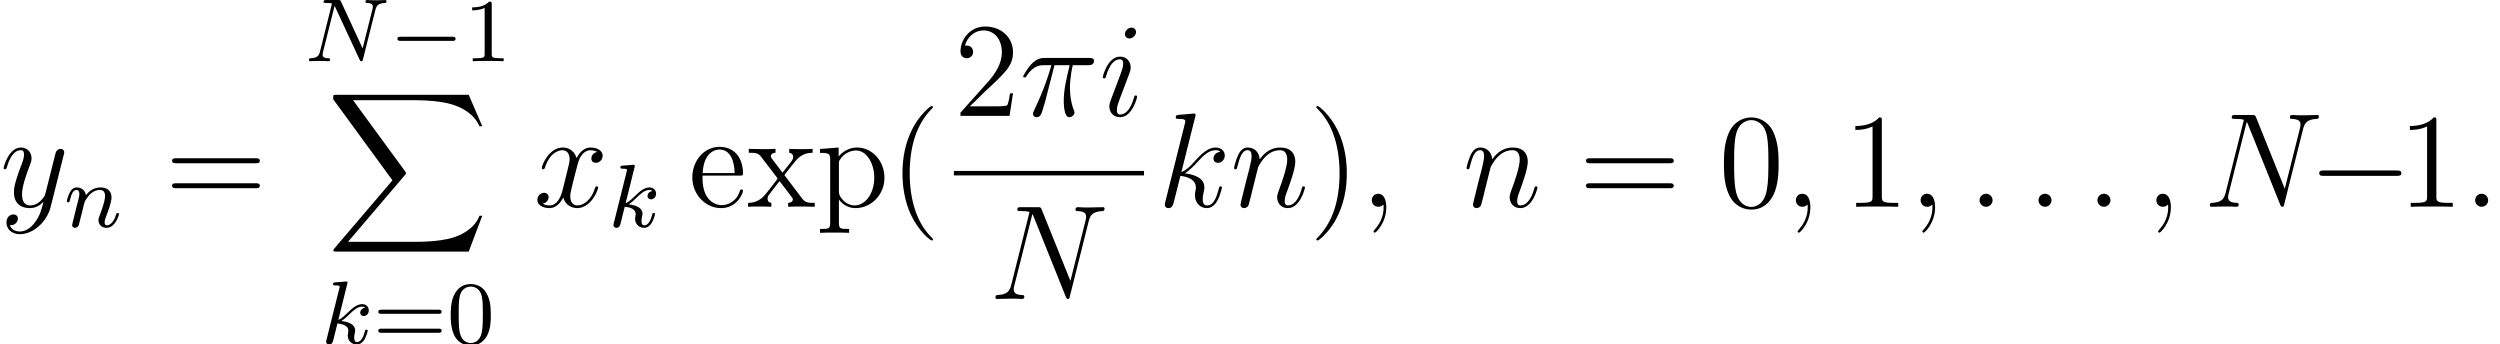
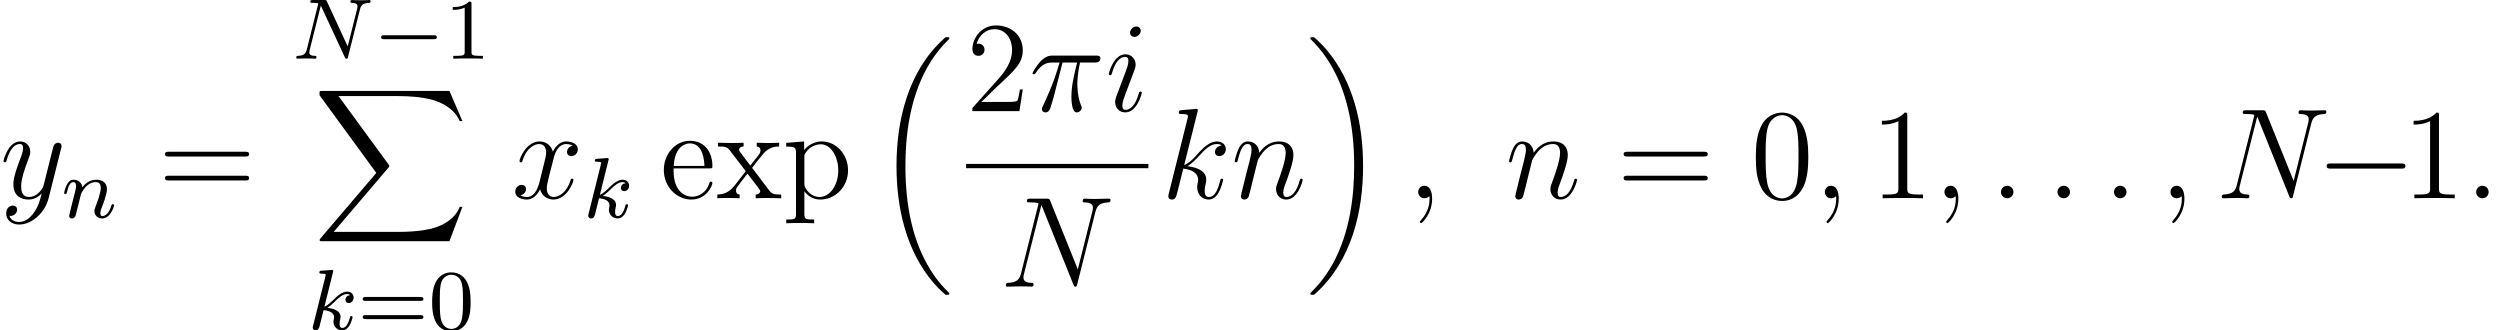
- <svg xmlns="http://www.w3.org/2000/svg" xmlns:xlink="http://www.w3.org/1999/xlink" height="30.574pt" version="1.1" viewBox="113.941 70.735 222.43 30.574" width="222.43pt">
+ <svg xmlns="http://www.w3.org/2000/svg" xmlns:xlink="http://www.w3.org/1999/xlink" version="1.1" width="231.978pt" height="30.574pt" viewBox="109.167 70.735 231.978 30.574">
  <defs>
-     <path d="M5.571 -1.809C5.699 -1.809 5.874 -1.809 5.874 -1.993S5.699 -2.176 5.571 -2.176H1.004C0.877 -2.176 0.701 -2.176 0.701 -1.993S0.877 -1.809 1.004 -1.809H5.571Z" id="g0-0" />
-     <path d="M7.878 -2.75C8.082 -2.75 8.297 -2.75 8.297 -2.989S8.082 -3.228 7.878 -3.228H1.411C1.207 -3.228 0.992 -3.228 0.992 -2.989S1.207 -2.75 1.411 -2.75H7.878Z" id="g1-0" />
-     <path d="M6.312 -4.575C6.408 -4.965 6.583 -5.157 7.157 -5.181C7.237 -5.181 7.301 -5.228 7.301 -5.332C7.301 -5.38 7.261 -5.444 7.181 -5.444C7.125 -5.444 6.974 -5.42 6.384 -5.42C5.746 -5.42 5.643 -5.444 5.571 -5.444C5.444 -5.444 5.42 -5.356 5.42 -5.292C5.42 -5.189 5.523 -5.181 5.595 -5.181C6.081 -5.165 6.081 -4.949 6.081 -4.838C6.081 -4.798 6.081 -4.758 6.049 -4.631L5.173 -1.14L3.252 -5.3C3.188 -5.444 3.172 -5.444 2.981 -5.444H1.945C1.801 -5.444 1.698 -5.444 1.698 -5.292C1.698 -5.181 1.793 -5.181 1.961 -5.181C2.024 -5.181 2.264 -5.181 2.447 -5.133L1.379 -0.853C1.283 -0.454 1.076 -0.279 0.542 -0.263C0.494 -0.263 0.399 -0.255 0.399 -0.112C0.399 -0.064 0.438 0 0.518 0C0.55 0 0.733 -0.024 1.307 -0.024C1.937 -0.024 2.056 0 2.128 0C2.16 0 2.279 0 2.279 -0.151C2.279 -0.247 2.192 -0.263 2.136 -0.263C1.849 -0.271 1.61 -0.319 1.61 -0.598C1.61 -0.638 1.634 -0.749 1.634 -0.757L2.678 -4.918H2.686L4.902 -0.143C4.957 -0.016 4.965 0 5.053 0C5.165 0 5.173 -0.032 5.204 -0.167L6.312 -4.575Z" id="g2-78" />
-     <path d="M2.327 -5.292C2.335 -5.308 2.359 -5.412 2.359 -5.42C2.359 -5.46 2.327 -5.531 2.232 -5.531C2.2 -5.531 1.953 -5.507 1.769 -5.491L1.323 -5.46C1.148 -5.444 1.068 -5.436 1.068 -5.292C1.068 -5.181 1.18 -5.181 1.275 -5.181C1.658 -5.181 1.658 -5.133 1.658 -5.061C1.658 -5.037 1.658 -5.021 1.618 -4.878L0.486 -0.343C0.454 -0.223 0.454 -0.175 0.454 -0.167C0.454 -0.032 0.566 0.08 0.717 0.08C0.988 0.08 1.052 -0.175 1.084 -0.287C1.164 -0.622 1.371 -1.466 1.459 -1.801C1.897 -1.753 2.431 -1.602 2.431 -1.148C2.431 -1.108 2.431 -1.068 2.415 -0.988C2.391 -0.885 2.375 -0.773 2.375 -0.733C2.375 -0.263 2.726 0.08 3.188 0.08C3.523 0.08 3.73 -0.167 3.834 -0.319C4.025 -0.614 4.152 -1.092 4.152 -1.14C4.152 -1.219 4.089 -1.243 4.033 -1.243C3.937 -1.243 3.921 -1.196 3.889 -1.052C3.786 -0.677 3.579 -0.143 3.204 -0.143C2.997 -0.143 2.949 -0.319 2.949 -0.534C2.949 -0.638 2.957 -0.733 2.997 -0.917C3.005 -0.948 3.037 -1.076 3.037 -1.164C3.037 -1.817 2.216 -1.961 1.809 -2.016C2.104 -2.192 2.375 -2.463 2.471 -2.566C2.909 -2.997 3.268 -3.292 3.65 -3.292C3.754 -3.292 3.85 -3.268 3.913 -3.188C3.483 -3.132 3.483 -2.758 3.483 -2.75C3.483 -2.574 3.618 -2.455 3.794 -2.455C4.009 -2.455 4.248 -2.63 4.248 -2.957C4.248 -3.228 4.057 -3.515 3.658 -3.515C3.196 -3.515 2.782 -3.164 2.327 -2.71C1.865 -2.256 1.666 -2.168 1.538 -2.112L2.327 -5.292Z" id="g2-107" />
-     <path d="M1.594 -1.307C1.618 -1.427 1.698 -1.73 1.722 -1.849C1.833 -2.279 1.833 -2.287 2.016 -2.55C2.279 -2.941 2.654 -3.292 3.188 -3.292C3.475 -3.292 3.642 -3.124 3.642 -2.75C3.642 -2.311 3.308 -1.403 3.156 -1.012C3.053 -0.749 3.053 -0.701 3.053 -0.598C3.053 -0.143 3.427 0.08 3.77 0.08C4.551 0.08 4.878 -1.036 4.878 -1.14C4.878 -1.219 4.814 -1.243 4.758 -1.243C4.663 -1.243 4.647 -1.188 4.623 -1.108C4.431 -0.454 4.097 -0.143 3.794 -0.143C3.666 -0.143 3.602 -0.223 3.602 -0.406S3.666 -0.765 3.746 -0.964C3.865 -1.267 4.216 -2.184 4.216 -2.63C4.216 -3.228 3.802 -3.515 3.228 -3.515C2.582 -3.515 2.168 -3.124 1.937 -2.821C1.881 -3.26 1.53 -3.515 1.124 -3.515C0.837 -3.515 0.638 -3.332 0.51 -3.084C0.319 -2.71 0.239 -2.311 0.239 -2.295C0.239 -2.224 0.295 -2.192 0.359 -2.192C0.462 -2.192 0.47 -2.224 0.526 -2.431C0.622 -2.821 0.765 -3.292 1.1 -3.292C1.307 -3.292 1.355 -3.092 1.355 -2.917C1.355 -2.774 1.315 -2.622 1.251 -2.359C1.235 -2.295 1.116 -1.825 1.084 -1.714L0.789 -0.518C0.757 -0.399 0.709 -0.199 0.709 -0.167C0.709 0.016 0.861 0.08 0.964 0.08C1.108 0.08 1.227 -0.016 1.283 -0.112C1.307 -0.159 1.371 -0.43 1.411 -0.598L1.594 -1.307Z" id="g2-110" />
-     <path d="M12.613 13.948L13.818 10.76H13.569C13.181 11.796 12.124 12.473 10.979 12.772C10.77 12.822 9.793 13.081 7.88 13.081H1.873L6.944 7.133C7.014 7.054 7.034 7.024 7.034 6.974C7.034 6.954 7.034 6.924 6.964 6.824L2.321 0.478H7.781C9.116 0.478 10.022 0.618 10.112 0.638C10.65 0.717 11.517 0.887 12.304 1.385C12.553 1.544 13.23 1.993 13.569 2.8H13.818L12.613 0H0.837C0.608 0 0.598 0.01 0.568 0.07C0.558 0.1 0.558 0.289 0.558 0.399L5.828 7.611L0.667 13.659C0.568 13.778 0.568 13.828 0.568 13.838C0.568 13.948 0.658 13.948 0.837 13.948H12.613Z" id="g6-88" />
-     <path d="M3.096 -4.507H4.447C4.125 -3.168 3.921 -2.295 3.921 -1.339C3.921 -1.172 3.921 0.12 4.411 0.12C4.663 0.12 4.878 -0.108 4.878 -0.311C4.878 -0.371 4.878 -0.395 4.794 -0.574C4.471 -1.399 4.471 -2.427 4.471 -2.511C4.471 -2.582 4.471 -3.431 4.722 -4.507H6.061C6.217 -4.507 6.611 -4.507 6.611 -4.89C6.611 -5.153 6.384 -5.153 6.169 -5.153H2.236C1.961 -5.153 1.554 -5.153 1.004 -4.567C0.693 -4.22 0.311 -3.587 0.311 -3.515S0.371 -3.419 0.442 -3.419C0.526 -3.419 0.538 -3.455 0.598 -3.527C1.219 -4.507 1.841 -4.507 2.14 -4.507H2.821C2.558 -3.61 2.26 -2.57 1.279 -0.478C1.184 -0.287 1.184 -0.263 1.184 -0.191C1.184 0.06 1.399 0.12 1.506 0.12C1.853 0.12 1.949 -0.191 2.092 -0.693C2.283 -1.303 2.283 -1.327 2.403 -1.805L3.096 -4.507Z" id="g3-25" />
-     <path d="M2.2 -0.574C2.2 -0.921 1.913 -1.16 1.626 -1.16C1.279 -1.16 1.04 -0.873 1.04 -0.586C1.04 -0.239 1.327 0 1.614 0C1.961 0 2.2 -0.287 2.2 -0.574Z" id="g3-58" />
-     <path d="M2.331 0.048C2.331 -0.646 2.104 -1.16 1.614 -1.16C1.231 -1.16 1.04 -0.849 1.04 -0.586S1.219 0 1.626 0C1.781 0 1.913 -0.048 2.02 -0.155C2.044 -0.179 2.056 -0.179 2.068 -0.179C2.092 -0.179 2.092 -0.012 2.092 0.048C2.092 0.442 2.02 1.219 1.327 1.997C1.196 2.14 1.196 2.164 1.196 2.188C1.196 2.248 1.255 2.307 1.315 2.307C1.411 2.307 2.331 1.423 2.331 0.048Z" id="g3-59" />
-     <path d="M8.847 -6.91C8.978 -7.424 9.17 -7.783 10.078 -7.819C10.114 -7.819 10.258 -7.831 10.258 -8.034C10.258 -8.165 10.15 -8.165 10.102 -8.165C9.863 -8.165 9.253 -8.141 9.014 -8.141H8.44C8.273 -8.141 8.058 -8.165 7.89 -8.165C7.819 -8.165 7.675 -8.165 7.675 -7.938C7.675 -7.819 7.771 -7.819 7.855 -7.819C8.572 -7.795 8.62 -7.52 8.62 -7.305C8.62 -7.197 8.608 -7.161 8.572 -6.994L7.221 -1.602L4.663 -7.962C4.579 -8.153 4.567 -8.165 4.304 -8.165H2.845C2.606 -8.165 2.499 -8.165 2.499 -7.938C2.499 -7.819 2.582 -7.819 2.809 -7.819C2.869 -7.819 3.575 -7.819 3.575 -7.711C3.575 -7.687 3.551 -7.592 3.539 -7.556L1.949 -1.219C1.805 -0.634 1.518 -0.383 0.729 -0.347C0.669 -0.347 0.55 -0.335 0.55 -0.12C0.55 0 0.669 0 0.705 0C0.944 0 1.554 -0.024 1.793 -0.024H2.367C2.534 -0.024 2.738 0 2.905 0C2.989 0 3.12 0 3.12 -0.227C3.12 -0.335 3.001 -0.347 2.953 -0.347C2.558 -0.359 2.176 -0.43 2.176 -0.861C2.176 -0.956 2.2 -1.064 2.224 -1.16L3.838 -7.556C3.909 -7.436 3.909 -7.412 3.957 -7.305L6.802 -0.215C6.862 -0.072 6.886 0 6.994 0C7.113 0 7.125 -0.036 7.173 -0.239L8.847 -6.91Z" id="g3-78" />
-     <path d="M3.383 -1.71C3.383 -1.769 3.335 -1.817 3.264 -1.817C3.156 -1.817 3.144 -1.781 3.084 -1.578C2.774 -0.49 2.283 -0.12 1.889 -0.12C1.745 -0.12 1.578 -0.155 1.578 -0.514C1.578 -0.837 1.722 -1.196 1.853 -1.554L2.69 -3.778C2.726 -3.873 2.809 -4.089 2.809 -4.316C2.809 -4.818 2.451 -5.272 1.865 -5.272C0.765 -5.272 0.323 -3.539 0.323 -3.443C0.323 -3.395 0.371 -3.335 0.454 -3.335C0.562 -3.335 0.574 -3.383 0.622 -3.551C0.909 -4.555 1.363 -5.033 1.829 -5.033C1.937 -5.033 2.14 -5.021 2.14 -4.639C2.14 -4.328 1.985 -3.933 1.889 -3.67L1.052 -1.447C0.98 -1.255 0.909 -1.064 0.909 -0.849C0.909 -0.311 1.279 0.12 1.853 0.12C2.953 0.12 3.383 -1.626 3.383 -1.71ZM3.288 -7.46C3.288 -7.639 3.144 -7.855 2.881 -7.855C2.606 -7.855 2.295 -7.592 2.295 -7.281C2.295 -6.982 2.546 -6.886 2.69 -6.886C3.013 -6.886 3.288 -7.197 3.288 -7.46Z" id="g3-105" />
-     <path d="M3.359 -7.998C3.371 -8.046 3.395 -8.118 3.395 -8.177C3.395 -8.297 3.276 -8.297 3.252 -8.297C3.24 -8.297 2.809 -8.261 2.594 -8.237C2.391 -8.225 2.212 -8.201 1.997 -8.189C1.71 -8.165 1.626 -8.153 1.626 -7.938C1.626 -7.819 1.745 -7.819 1.865 -7.819C2.475 -7.819 2.475 -7.711 2.475 -7.592C2.475 -7.544 2.475 -7.52 2.415 -7.305L0.705 -0.466C0.658 -0.287 0.658 -0.263 0.658 -0.191C0.658 0.072 0.861 0.12 0.98 0.12C1.315 0.12 1.387 -0.143 1.482 -0.514L2.044 -2.75C2.905 -2.654 3.419 -2.295 3.419 -1.722C3.419 -1.65 3.419 -1.602 3.383 -1.423C3.335 -1.243 3.335 -1.1 3.335 -1.04C3.335 -0.347 3.79 0.12 4.399 0.12C4.949 0.12 5.236 -0.383 5.332 -0.55C5.583 -0.992 5.738 -1.662 5.738 -1.71C5.738 -1.769 5.691 -1.817 5.619 -1.817C5.511 -1.817 5.499 -1.769 5.452 -1.578C5.284 -0.956 5.033 -0.12 4.423 -0.12C4.184 -0.12 4.029 -0.239 4.029 -0.693C4.029 -0.921 4.077 -1.184 4.125 -1.363C4.172 -1.578 4.172 -1.59 4.172 -1.734C4.172 -2.439 3.539 -2.833 2.439 -2.977C2.869 -3.24 3.3 -3.706 3.467 -3.885C4.148 -4.651 4.615 -5.033 5.165 -5.033C5.44 -5.033 5.511 -4.961 5.595 -4.89C5.153 -4.842 4.985 -4.531 4.985 -4.292C4.985 -4.005 5.212 -3.909 5.38 -3.909C5.703 -3.909 5.99 -4.184 5.99 -4.567C5.99 -4.914 5.715 -5.272 5.177 -5.272C4.519 -5.272 3.981 -4.806 3.132 -3.85C3.013 -3.706 2.57 -3.252 2.128 -3.084L3.359 -7.998Z" id="g3-107" />
-     <path d="M2.463 -3.503C2.487 -3.575 2.786 -4.172 3.228 -4.555C3.539 -4.842 3.945 -5.033 4.411 -5.033C4.89 -5.033 5.057 -4.674 5.057 -4.196C5.057 -3.515 4.567 -2.152 4.328 -1.506C4.22 -1.219 4.16 -1.064 4.16 -0.849C4.16 -0.311 4.531 0.12 5.105 0.12C6.217 0.12 6.635 -1.638 6.635 -1.71C6.635 -1.769 6.587 -1.817 6.516 -1.817C6.408 -1.817 6.396 -1.781 6.336 -1.578C6.061 -0.598 5.607 -0.12 5.141 -0.12C5.021 -0.12 4.83 -0.132 4.83 -0.514C4.83 -0.813 4.961 -1.172 5.033 -1.339C5.272 -1.997 5.774 -3.335 5.774 -4.017C5.774 -4.734 5.356 -5.272 4.447 -5.272C3.383 -5.272 2.821 -4.519 2.606 -4.22C2.57 -4.902 2.08 -5.272 1.554 -5.272C1.172 -5.272 0.909 -5.045 0.705 -4.639C0.49 -4.208 0.323 -3.491 0.323 -3.443S0.371 -3.335 0.454 -3.335C0.55 -3.335 0.562 -3.347 0.634 -3.622C0.825 -4.352 1.04 -5.033 1.518 -5.033C1.793 -5.033 1.889 -4.842 1.889 -4.483C1.889 -4.22 1.769 -3.754 1.686 -3.383L1.351 -2.092C1.303 -1.865 1.172 -1.327 1.112 -1.112C1.028 -0.801 0.897 -0.239 0.897 -0.179C0.897 -0.012 1.028 0.12 1.207 0.12C1.351 0.12 1.518 0.048 1.614 -0.132C1.638 -0.191 1.745 -0.61 1.805 -0.849L2.068 -1.925L2.463 -3.503Z" id="g3-110" />
-     <path d="M5.667 -4.878C5.284 -4.806 5.141 -4.519 5.141 -4.292C5.141 -4.005 5.368 -3.909 5.535 -3.909C5.894 -3.909 6.145 -4.22 6.145 -4.543C6.145 -5.045 5.571 -5.272 5.069 -5.272C4.34 -5.272 3.933 -4.555 3.826 -4.328C3.551 -5.224 2.809 -5.272 2.594 -5.272C1.375 -5.272 0.729 -3.706 0.729 -3.443C0.729 -3.395 0.777 -3.335 0.861 -3.335C0.956 -3.335 0.98 -3.407 1.004 -3.455C1.411 -4.782 2.212 -5.033 2.558 -5.033C3.096 -5.033 3.204 -4.531 3.204 -4.244C3.204 -3.981 3.132 -3.706 2.989 -3.132L2.582 -1.494C2.403 -0.777 2.056 -0.12 1.423 -0.12C1.363 -0.12 1.064 -0.12 0.813 -0.275C1.243 -0.359 1.339 -0.717 1.339 -0.861C1.339 -1.1 1.16 -1.243 0.933 -1.243C0.646 -1.243 0.335 -0.992 0.335 -0.61C0.335 -0.108 0.897 0.12 1.411 0.12C1.985 0.12 2.391 -0.335 2.642 -0.825C2.833 -0.12 3.431 0.12 3.873 0.12C5.093 0.12 5.738 -1.447 5.738 -1.71C5.738 -1.769 5.691 -1.817 5.619 -1.817C5.511 -1.817 5.499 -1.757 5.464 -1.662C5.141 -0.61 4.447 -0.12 3.909 -0.12C3.491 -0.12 3.264 -0.43 3.264 -0.921C3.264 -1.184 3.312 -1.375 3.503 -2.164L3.921 -3.79C4.101 -4.507 4.507 -5.033 5.057 -5.033C5.081 -5.033 5.416 -5.033 5.667 -4.878Z" id="g3-120" />
-     <path d="M3.144 1.339C2.821 1.793 2.355 2.2 1.769 2.2C1.626 2.2 1.052 2.176 0.873 1.626C0.909 1.638 0.968 1.638 0.992 1.638C1.351 1.638 1.59 1.327 1.59 1.052S1.363 0.681 1.184 0.681C0.992 0.681 0.574 0.825 0.574 1.411C0.574 2.02 1.088 2.439 1.769 2.439C2.965 2.439 4.172 1.339 4.507 0.012L5.679 -4.651C5.691 -4.71 5.715 -4.782 5.715 -4.854C5.715 -5.033 5.571 -5.153 5.392 -5.153C5.284 -5.153 5.033 -5.105 4.937 -4.746L4.053 -1.231C3.993 -1.016 3.993 -0.992 3.897 -0.861C3.658 -0.526 3.264 -0.12 2.69 -0.12C2.02 -0.12 1.961 -0.777 1.961 -1.1C1.961 -1.781 2.283 -2.702 2.606 -3.563C2.738 -3.909 2.809 -4.077 2.809 -4.316C2.809 -4.818 2.451 -5.272 1.865 -5.272C0.765 -5.272 0.323 -3.539 0.323 -3.443C0.323 -3.395 0.371 -3.335 0.454 -3.335C0.562 -3.335 0.574 -3.383 0.622 -3.551C0.909 -4.555 1.363 -5.033 1.829 -5.033C1.937 -5.033 2.14 -5.033 2.14 -4.639C2.14 -4.328 2.008 -3.981 1.829 -3.527C1.243 -1.961 1.243 -1.566 1.243 -1.279C1.243 -0.143 2.056 0.12 2.654 0.12C3.001 0.12 3.431 0.012 3.85 -0.43L3.862 -0.418C3.682 0.287 3.563 0.753 3.144 1.339Z" id="g3-121" />
-     <path d="M3.897 -2.542C3.897 -3.395 3.81 -3.913 3.547 -4.423C3.196 -5.125 2.55 -5.3 2.112 -5.3C1.108 -5.3 0.741 -4.551 0.63 -4.328C0.343 -3.746 0.327 -2.957 0.327 -2.542C0.327 -2.016 0.351 -1.211 0.733 -0.574C1.1 0.016 1.69 0.167 2.112 0.167C2.495 0.167 3.18 0.048 3.579 -0.741C3.873 -1.315 3.897 -2.024 3.897 -2.542ZM2.112 -0.056C1.841 -0.056 1.291 -0.183 1.124 -1.02C1.036 -1.474 1.036 -2.224 1.036 -2.638C1.036 -3.188 1.036 -3.746 1.124 -4.184C1.291 -4.997 1.913 -5.077 2.112 -5.077C2.383 -5.077 2.933 -4.941 3.092 -4.216C3.188 -3.778 3.188 -3.18 3.188 -2.638C3.188 -2.168 3.188 -1.451 3.092 -1.004C2.925 -0.167 2.375 -0.056 2.112 -0.056Z" id="g4-48" />
-     <path d="M2.503 -5.077C2.503 -5.292 2.487 -5.3 2.271 -5.3C1.945 -4.981 1.522 -4.79 0.765 -4.79V-4.527C0.98 -4.527 1.411 -4.527 1.873 -4.742V-0.654C1.873 -0.359 1.849 -0.263 1.092 -0.263H0.813V0C1.14 -0.024 1.825 -0.024 2.184 -0.024S3.236 -0.024 3.563 0V-0.263H3.284C2.527 -0.263 2.503 -0.359 2.503 -0.654V-5.077Z" id="g4-49" />
-     <path d="M5.826 -2.654C5.946 -2.654 6.105 -2.654 6.105 -2.837S5.914 -3.021 5.794 -3.021H0.781C0.662 -3.021 0.47 -3.021 0.47 -2.837S0.63 -2.654 0.749 -2.654H5.826ZM5.794 -0.964C5.914 -0.964 6.105 -0.964 6.105 -1.148S5.946 -1.331 5.826 -1.331H0.749C0.63 -1.331 0.47 -1.331 0.47 -1.148S0.662 -0.964 0.781 -0.964H5.794Z" id="g4-61" />
-     <path d="M3.885 2.905C3.885 2.869 3.885 2.845 3.682 2.642C2.487 1.435 1.817 -0.538 1.817 -2.977C1.817 -5.296 2.379 -7.293 3.766 -8.703C3.885 -8.811 3.885 -8.835 3.885 -8.871C3.885 -8.942 3.826 -8.966 3.778 -8.966C3.622 -8.966 2.642 -8.106 2.056 -6.934C1.447 -5.727 1.172 -4.447 1.172 -2.977C1.172 -1.913 1.339 -0.49 1.961 0.789C2.666 2.224 3.646 3.001 3.778 3.001C3.826 3.001 3.885 2.977 3.885 2.905Z" id="g5-40" />
-     <path d="M3.371 -2.977C3.371 -3.885 3.252 -5.368 2.582 -6.755C1.877 -8.189 0.897 -8.966 0.765 -8.966C0.717 -8.966 0.658 -8.942 0.658 -8.871C0.658 -8.835 0.658 -8.811 0.861 -8.608C2.056 -7.4 2.726 -5.428 2.726 -2.989C2.726 -0.669 2.164 1.327 0.777 2.738C0.658 2.845 0.658 2.869 0.658 2.905C0.658 2.977 0.717 3.001 0.765 3.001C0.921 3.001 1.901 2.14 2.487 0.968C3.096 -0.251 3.371 -1.542 3.371 -2.977Z" id="g5-41" />
-     <path d="M5.356 -3.826C5.356 -4.818 5.296 -5.786 4.866 -6.695C4.376 -7.687 3.515 -7.95 2.929 -7.95C2.236 -7.95 1.387 -7.603 0.944 -6.611C0.61 -5.858 0.49 -5.117 0.49 -3.826C0.49 -2.666 0.574 -1.793 1.004 -0.944C1.47 -0.036 2.295 0.251 2.917 0.251C3.957 0.251 4.555 -0.371 4.902 -1.064C5.332 -1.961 5.356 -3.132 5.356 -3.826ZM2.917 0.012C2.534 0.012 1.757 -0.203 1.53 -1.506C1.399 -2.224 1.399 -3.132 1.399 -3.969C1.399 -4.949 1.399 -5.834 1.59 -6.539C1.793 -7.34 2.403 -7.711 2.917 -7.711C3.371 -7.711 4.065 -7.436 4.292 -6.408C4.447 -5.727 4.447 -4.782 4.447 -3.969C4.447 -3.168 4.447 -2.26 4.316 -1.53C4.089 -0.215 3.335 0.012 2.917 0.012Z" id="g5-48" />
-     <path d="M3.443 -7.663C3.443 -7.938 3.443 -7.95 3.204 -7.95C2.917 -7.627 2.319 -7.185 1.088 -7.185V-6.838C1.363 -6.838 1.961 -6.838 2.618 -7.149V-0.921C2.618 -0.49 2.582 -0.347 1.53 -0.347H1.16V0C1.482 -0.024 2.642 -0.024 3.037 -0.024S4.579 -0.024 4.902 0V-0.347H4.531C3.479 -0.347 3.443 -0.49 3.443 -0.921V-7.663Z" id="g5-49" />
-     <path d="M5.26 -2.008H4.997C4.961 -1.805 4.866 -1.148 4.746 -0.956C4.663 -0.849 3.981 -0.849 3.622 -0.849H1.411C1.734 -1.124 2.463 -1.889 2.774 -2.176C4.591 -3.85 5.26 -4.471 5.26 -5.655C5.26 -7.03 4.172 -7.95 2.786 -7.95S0.586 -6.767 0.586 -5.738C0.586 -5.129 1.112 -5.129 1.148 -5.129C1.399 -5.129 1.71 -5.308 1.71 -5.691C1.71 -6.025 1.482 -6.253 1.148 -6.253C1.04 -6.253 1.016 -6.253 0.98 -6.241C1.207 -7.054 1.853 -7.603 2.63 -7.603C3.646 -7.603 4.268 -6.755 4.268 -5.655C4.268 -4.639 3.682 -3.754 3.001 -2.989L0.586 -0.287V0H4.949L5.26 -2.008Z" id="g5-50" />
-     <path d="M8.07 -3.873C8.237 -3.873 8.452 -3.873 8.452 -4.089C8.452 -4.316 8.249 -4.316 8.07 -4.316H1.028C0.861 -4.316 0.646 -4.316 0.646 -4.101C0.646 -3.873 0.849 -3.873 1.028 -3.873H8.07ZM8.07 -1.65C8.237 -1.65 8.452 -1.65 8.452 -1.865C8.452 -2.092 8.249 -2.092 8.07 -2.092H1.028C0.861 -2.092 0.646 -2.092 0.646 -1.877C0.646 -1.65 0.849 -1.65 1.028 -1.65H8.07Z" id="g5-61" />
-     <path d="M4.579 -2.774C4.842 -2.774 4.866 -2.774 4.866 -3.001C4.866 -4.208 4.22 -5.332 2.774 -5.332C1.411 -5.332 0.359 -4.101 0.359 -2.618C0.359 -1.04 1.578 0.12 2.905 0.12C4.328 0.12 4.866 -1.172 4.866 -1.423C4.866 -1.494 4.806 -1.542 4.734 -1.542C4.639 -1.542 4.615 -1.482 4.591 -1.423C4.28 -0.418 3.479 -0.143 2.977 -0.143S1.267 -0.478 1.267 -2.546V-2.774H4.579ZM1.279 -3.001C1.375 -4.878 2.427 -5.093 2.762 -5.093C4.041 -5.093 4.113 -3.407 4.125 -3.001H1.279Z" id="g5-101" />
-     <path d="M2.929 1.973C2.164 1.973 2.02 1.973 2.02 1.435V-0.646C2.236 -0.347 2.726 0.12 3.491 0.12C4.866 0.12 6.073 -1.04 6.073 -2.582C6.073 -4.101 4.949 -5.272 3.646 -5.272C2.594 -5.272 2.032 -4.519 1.997 -4.471V-5.272L0.335 -5.141V-4.794C1.172 -4.794 1.243 -4.71 1.243 -4.184V1.435C1.243 1.973 1.112 1.973 0.335 1.973V2.319C0.646 2.295 1.291 2.295 1.626 2.295C1.973 2.295 2.618 2.295 2.929 2.319V1.973ZM2.02 -3.814C2.02 -4.041 2.02 -4.053 2.152 -4.244C2.511 -4.782 3.096 -5.009 3.551 -5.009C4.447 -5.009 5.165 -3.921 5.165 -2.582C5.165 -1.16 4.352 -0.12 3.431 -0.12C3.061 -0.12 2.714 -0.275 2.475 -0.502C2.2 -0.777 2.02 -1.016 2.02 -1.351V-3.814Z" id="g5-112" />
-     <path d="M3.347 -2.821C3.694 -3.276 4.196 -3.921 4.423 -4.172C4.914 -4.722 5.475 -4.806 5.858 -4.806V-5.153C5.344 -5.129 5.32 -5.129 4.854 -5.129C4.399 -5.129 4.376 -5.129 3.778 -5.153V-4.806C3.933 -4.782 4.125 -4.71 4.125 -4.435C4.125 -4.232 4.017 -4.101 3.945 -4.005L3.18 -3.037L2.248 -4.268C2.212 -4.316 2.14 -4.423 2.14 -4.507C2.14 -4.579 2.2 -4.794 2.558 -4.806V-5.153C2.26 -5.129 1.65 -5.129 1.327 -5.129C0.933 -5.129 0.909 -5.129 0.179 -5.153V-4.806C0.789 -4.806 1.016 -4.782 1.267 -4.459L2.666 -2.63C2.69 -2.606 2.738 -2.534 2.738 -2.499S1.805 -1.291 1.686 -1.136C1.16 -0.49 0.634 -0.359 0.12 -0.347V0C0.574 -0.024 0.598 -0.024 1.112 -0.024C1.566 -0.024 1.59 -0.024 2.188 0V-0.347C1.901 -0.383 1.853 -0.562 1.853 -0.729C1.853 -0.921 1.937 -1.016 2.056 -1.172C2.236 -1.423 2.63 -1.913 2.917 -2.283L3.897 -1.004C4.101 -0.741 4.101 -0.717 4.101 -0.646C4.101 -0.55 4.005 -0.359 3.682 -0.347V0C3.993 -0.024 4.579 -0.024 4.914 -0.024C5.308 -0.024 5.332 -0.024 6.049 0V-0.347C5.416 -0.347 5.2 -0.371 4.914 -0.753L3.347 -2.821Z" id="g5-120" />
+     <path id="g1-0" d="M7.878-2.75C8.082-2.75 8.297-2.75 8.297-2.989S8.082-3.228 7.878-3.228H1.411C1.207-3.228 .992-3.228 .992-2.989S1.207-2.75 1.411-2.75H7.878Z" />
+     <path id="g6-18" d="M6.974 23.402C6.974 23.362 6.954 23.342 6.934 23.313C6.565 22.944 5.898 22.276 5.23 21.2C3.626 18.63 2.899 15.392 2.899 11.557C2.899 8.877 3.258 5.42 4.902 2.451C5.689 1.036 6.506 .219 6.944-.219C6.974-.249 6.974-.269 6.974-.299C6.974-.399 6.904-.399 6.765-.399S6.605-.399 6.456-.249C3.118 2.79 2.072 7.352 2.072 11.547C2.072 15.462 2.969 19.407 5.499 22.386C5.699 22.615 6.077 23.024 6.486 23.382C6.605 23.502 6.625 23.502 6.765 23.502S6.974 23.502 6.974 23.402Z" />
+     <path id="g6-19" d="M5.25 11.557C5.25 7.641 4.354 3.696 1.823 .717C1.624 .488 1.245 .08 .837-.279C.717-.399 .697-.399 .558-.399C.438-.399 .349-.399 .349-.299C.349-.259 .389-.219 .408-.199C.757 .159 1.425 .827 2.092 1.903C3.696 4.473 4.423 7.711 4.423 11.547C4.423 14.227 4.065 17.684 2.421 20.653C1.634 22.067 .807 22.894 .389 23.313C.369 23.342 .349 23.372 .349 23.402C.349 23.502 .438 23.502 .558 23.502C.697 23.502 .717 23.502 .867 23.352C4.204 20.314 5.25 15.751 5.25 11.557Z" />
+     <path id="g6-88" d="M12.613 13.948L13.818 10.76H13.569C13.181 11.796 12.125 12.473 10.979 12.772C10.77 12.822 9.793 13.081 7.88 13.081H1.873L6.944 7.133C7.014 7.054 7.034 7.024 7.034 6.974C7.034 6.954 7.034 6.924 6.964 6.824L2.321 .478H7.781C9.116 .478 10.022 .618 10.112 .638C10.65 .717 11.517 .887 12.304 1.385C12.553 1.544 13.23 1.993 13.569 2.8H13.818L12.613 0H.837C.608 0 .598 .01 .568 .07C.558 .1 .558 .289 .558 .399L5.828 7.611L.667 13.659C.568 13.778 .568 13.828 .568 13.838C.568 13.948 .658 13.948 .837 13.948H12.613Z" />
+     <path id="g0-0" d="M5.571-1.809C5.699-1.809 5.874-1.809 5.874-1.993S5.699-2.176 5.571-2.176H1.004C.877-2.176 .701-2.176 .701-1.993S.877-1.809 1.004-1.809H5.571Z" />
+     <path id="g5-48" d="M5.356-3.826C5.356-4.818 5.296-5.786 4.866-6.695C4.376-7.687 3.515-7.95 2.929-7.95C2.236-7.95 1.387-7.603 .944-6.611C.61-5.858 .49-5.117 .49-3.826C.49-2.666 .574-1.793 1.004-.944C1.47-.036 2.295 .251 2.917 .251C3.957 .251 4.555-.371 4.902-1.064C5.332-1.961 5.356-3.132 5.356-3.826ZM2.917 .012C2.534 .012 1.757-.203 1.53-1.506C1.399-2.224 1.399-3.132 1.399-3.969C1.399-4.949 1.399-5.834 1.59-6.539C1.793-7.34 2.403-7.711 2.917-7.711C3.371-7.711 4.065-7.436 4.292-6.408C4.447-5.727 4.447-4.782 4.447-3.969C4.447-3.168 4.447-2.26 4.316-1.53C4.089-.215 3.335 .012 2.917 .012Z" />
+     <path id="g5-49" d="M3.443-7.663C3.443-7.938 3.443-7.95 3.204-7.95C2.917-7.627 2.319-7.185 1.088-7.185V-6.838C1.363-6.838 1.961-6.838 2.618-7.149V-.921C2.618-.49 2.582-.347 1.53-.347H1.16V0C1.482-.024 2.642-.024 3.037-.024S4.579-.024 4.902 0V-.347H4.531C3.479-.347 3.443-.49 3.443-.921V-7.663Z" />
+     <path id="g5-50" d="M5.26-2.008H4.997C4.961-1.805 4.866-1.148 4.746-.956C4.663-.849 3.981-.849 3.622-.849H1.411C1.733-1.124 2.463-1.889 2.774-2.176C4.591-3.85 5.26-4.471 5.26-5.655C5.26-7.03 4.172-7.95 2.786-7.95S.586-6.767 .586-5.738C.586-5.129 1.112-5.129 1.148-5.129C1.399-5.129 1.71-5.308 1.71-5.691C1.71-6.025 1.482-6.253 1.148-6.253C1.04-6.253 1.016-6.253 .98-6.241C1.207-7.054 1.853-7.603 2.63-7.603C3.646-7.603 4.268-6.755 4.268-5.655C4.268-4.639 3.682-3.754 3.001-2.989L.586-.287V0H4.949L5.26-2.008Z" />
+     <path id="g5-61" d="M8.07-3.873C8.237-3.873 8.452-3.873 8.452-4.089C8.452-4.316 8.249-4.316 8.07-4.316H1.028C.861-4.316 .646-4.316 .646-4.101C.646-3.873 .849-3.873 1.028-3.873H8.07ZM8.07-1.65C8.237-1.65 8.452-1.65 8.452-1.865C8.452-2.092 8.249-2.092 8.07-2.092H1.028C.861-2.092 .646-2.092 .646-1.877C.646-1.65 .849-1.65 1.028-1.65H8.07Z" />
+     <path id="g5-101" d="M4.579-2.774C4.842-2.774 4.866-2.774 4.866-3.001C4.866-4.208 4.22-5.332 2.774-5.332C1.411-5.332 .359-4.101 .359-2.618C.359-1.04 1.578 .12 2.905 .12C4.328 .12 4.866-1.172 4.866-1.423C4.866-1.494 4.806-1.542 4.734-1.542C4.639-1.542 4.615-1.482 4.591-1.423C4.28-.418 3.479-.143 2.977-.143S1.267-.478 1.267-2.546V-2.774H4.579ZM1.279-3.001C1.375-4.878 2.427-5.093 2.762-5.093C4.041-5.093 4.113-3.407 4.125-3.001H1.279Z" />
+     <path id="g5-112" d="M2.929 1.973C2.164 1.973 2.02 1.973 2.02 1.435V-.646C2.236-.347 2.726 .12 3.491 .12C4.866 .12 6.073-1.04 6.073-2.582C6.073-4.101 4.949-5.272 3.646-5.272C2.594-5.272 2.032-4.519 1.997-4.471V-5.272L.335-5.141V-4.794C1.172-4.794 1.243-4.71 1.243-4.184V1.435C1.243 1.973 1.112 1.973 .335 1.973V2.319C.646 2.295 1.291 2.295 1.626 2.295C1.973 2.295 2.618 2.295 2.929 2.319V1.973ZM2.02-3.814C2.02-4.041 2.02-4.053 2.152-4.244C2.511-4.782 3.096-5.009 3.551-5.009C4.447-5.009 5.165-3.921 5.165-2.582C5.165-1.16 4.352-.12 3.431-.12C3.061-.12 2.714-.275 2.475-.502C2.2-.777 2.02-1.016 2.02-1.351V-3.814Z" />
+     <path id="g5-120" d="M3.347-2.821C3.694-3.276 4.196-3.921 4.423-4.172C4.914-4.722 5.475-4.806 5.858-4.806V-5.153C5.344-5.129 5.32-5.129 4.854-5.129C4.4-5.129 4.376-5.129 3.778-5.153V-4.806C3.933-4.782 4.125-4.71 4.125-4.435C4.125-4.232 4.017-4.101 3.945-4.005L3.18-3.037L2.248-4.268C2.212-4.316 2.14-4.423 2.14-4.507C2.14-4.579 2.2-4.794 2.558-4.806V-5.153C2.26-5.129 1.65-5.129 1.327-5.129C.933-5.129 .909-5.129 .179-5.153V-4.806C.789-4.806 1.016-4.782 1.267-4.459L2.666-2.63C2.69-2.606 2.738-2.534 2.738-2.499S1.805-1.291 1.686-1.136C1.16-.49 .634-.359 .12-.347V0C.574-.024 .598-.024 1.112-.024C1.566-.024 1.59-.024 2.188 0V-.347C1.901-.383 1.853-.562 1.853-.729C1.853-.921 1.937-1.016 2.056-1.172C2.236-1.423 2.63-1.913 2.917-2.283L3.897-1.004C4.101-.741 4.101-.717 4.101-.646C4.101-.55 4.005-.359 3.682-.347V0C3.993-.024 4.579-.024 4.914-.024C5.308-.024 5.332-.024 6.049 0V-.347C5.416-.347 5.2-.371 4.914-.753L3.347-2.821Z" />
+     <path id="g4-48" d="M3.897-2.542C3.897-3.395 3.81-3.913 3.547-4.423C3.196-5.125 2.55-5.3 2.112-5.3C1.108-5.3 .741-4.551 .63-4.328C.343-3.746 .327-2.957 .327-2.542C.327-2.016 .351-1.211 .733-.574C1.1 .016 1.69 .167 2.112 .167C2.495 .167 3.18 .048 3.579-.741C3.873-1.315 3.897-2.024 3.897-2.542ZM2.112-.056C1.841-.056 1.291-.183 1.124-1.02C1.036-1.474 1.036-2.224 1.036-2.638C1.036-3.188 1.036-3.746 1.124-4.184C1.291-4.997 1.913-5.077 2.112-5.077C2.383-5.077 2.933-4.941 3.092-4.216C3.188-3.778 3.188-3.18 3.188-2.638C3.188-2.168 3.188-1.451 3.092-1.004C2.925-.167 2.375-.056 2.112-.056Z" />
+     <path id="g4-49" d="M2.503-5.077C2.503-5.292 2.487-5.3 2.271-5.3C1.945-4.981 1.522-4.79 .765-4.79V-4.527C.98-4.527 1.411-4.527 1.873-4.742V-.654C1.873-.359 1.849-.263 1.092-.263H.813V0C1.14-.024 1.825-.024 2.184-.024S3.236-.024 3.563 0V-.263H3.284C2.527-.263 2.503-.359 2.503-.654V-5.077Z" />
+     <path id="g4-61" d="M5.826-2.654C5.946-2.654 6.105-2.654 6.105-2.837S5.914-3.021 5.794-3.021H.781C.662-3.021 .47-3.021 .47-2.837S.63-2.654 .749-2.654H5.826ZM5.794-.964C5.914-.964 6.105-.964 6.105-1.148S5.946-1.331 5.826-1.331H.749C.63-1.331 .47-1.331 .47-1.148S.662-.964 .781-.964H5.794Z" />
+     <path id="g2-78" d="M6.312-4.575C6.408-4.965 6.583-5.157 7.157-5.181C7.237-5.181 7.301-5.228 7.301-5.332C7.301-5.38 7.261-5.444 7.181-5.444C7.125-5.444 6.974-5.42 6.384-5.42C5.746-5.42 5.643-5.444 5.571-5.444C5.444-5.444 5.42-5.356 5.42-5.292C5.42-5.189 5.523-5.181 5.595-5.181C6.081-5.165 6.081-4.949 6.081-4.838C6.081-4.798 6.081-4.758 6.049-4.631L5.173-1.14L3.252-5.3C3.188-5.444 3.172-5.444 2.981-5.444H1.945C1.801-5.444 1.698-5.444 1.698-5.292C1.698-5.181 1.793-5.181 1.961-5.181C2.024-5.181 2.264-5.181 2.447-5.133L1.379-.853C1.283-.454 1.076-.279 .542-.263C.494-.263 .399-.255 .399-.112C.399-.064 .438 0 .518 0C.55 0 .733-.024 1.307-.024C1.937-.024 2.056 0 2.128 0C2.16 0 2.279 0 2.279-.151C2.279-.247 2.192-.263 2.136-.263C1.849-.271 1.61-.319 1.61-.598C1.61-.638 1.634-.749 1.634-.757L2.678-4.918H2.686L4.902-.143C4.957-.016 4.965 0 5.053 0C5.165 0 5.173-.032 5.204-.167L6.312-4.575Z" />
+     <path id="g2-107" d="M2.327-5.292C2.335-5.308 2.359-5.412 2.359-5.42C2.359-5.46 2.327-5.531 2.232-5.531C2.2-5.531 1.953-5.507 1.769-5.491L1.323-5.46C1.148-5.444 1.068-5.436 1.068-5.292C1.068-5.181 1.18-5.181 1.275-5.181C1.658-5.181 1.658-5.133 1.658-5.061C1.658-5.037 1.658-5.021 1.618-4.878L.486-.343C.454-.223 .454-.175 .454-.167C.454-.032 .566 .08 .717 .08C.988 .08 1.052-.175 1.084-.287C1.164-.622 1.371-1.467 1.459-1.801C1.897-1.753 2.431-1.602 2.431-1.148C2.431-1.108 2.431-1.068 2.415-.988C2.391-.885 2.375-.773 2.375-.733C2.375-.263 2.726 .08 3.188 .08C3.523 .08 3.73-.167 3.834-.319C4.025-.614 4.152-1.092 4.152-1.14C4.152-1.219 4.089-1.243 4.033-1.243C3.937-1.243 3.921-1.196 3.889-1.052C3.786-.677 3.579-.143 3.204-.143C2.997-.143 2.949-.319 2.949-.534C2.949-.638 2.957-.733 2.997-.917C3.005-.948 3.037-1.076 3.037-1.164C3.037-1.817 2.216-1.961 1.809-2.016C2.104-2.192 2.375-2.463 2.471-2.566C2.909-2.997 3.268-3.292 3.65-3.292C3.754-3.292 3.85-3.268 3.913-3.188C3.483-3.132 3.483-2.758 3.483-2.75C3.483-2.574 3.618-2.455 3.794-2.455C4.009-2.455 4.248-2.63 4.248-2.957C4.248-3.228 4.057-3.515 3.658-3.515C3.196-3.515 2.782-3.164 2.327-2.71C1.865-2.256 1.666-2.168 1.538-2.112L2.327-5.292Z" />
+     <path id="g2-110" d="M1.594-1.307C1.618-1.427 1.698-1.73 1.722-1.849C1.833-2.279 1.833-2.287 2.016-2.55C2.279-2.941 2.654-3.292 3.188-3.292C3.475-3.292 3.642-3.124 3.642-2.75C3.642-2.311 3.308-1.403 3.156-1.012C3.053-.749 3.053-.701 3.053-.598C3.053-.143 3.427 .08 3.77 .08C4.551 .08 4.878-1.036 4.878-1.14C4.878-1.219 4.814-1.243 4.758-1.243C4.663-1.243 4.647-1.188 4.623-1.108C4.431-.454 4.097-.143 3.794-.143C3.666-.143 3.602-.223 3.602-.406S3.666-.765 3.746-.964C3.866-1.267 4.216-2.184 4.216-2.63C4.216-3.228 3.802-3.515 3.228-3.515C2.582-3.515 2.168-3.124 1.937-2.821C1.881-3.26 1.53-3.515 1.124-3.515C.837-3.515 .638-3.332 .51-3.084C.319-2.71 .239-2.311 .239-2.295C.239-2.224 .295-2.192 .359-2.192C.462-2.192 .47-2.224 .526-2.431C.622-2.821 .765-3.292 1.1-3.292C1.307-3.292 1.355-3.092 1.355-2.917C1.355-2.774 1.315-2.622 1.251-2.359C1.235-2.295 1.116-1.825 1.084-1.714L.789-.518C.757-.399 .709-.199 .709-.167C.709 .016 .861 .08 .964 .08C1.108 .08 1.227-.016 1.283-.112C1.307-.159 1.371-.43 1.411-.598L1.594-1.307Z" />
+     <path id="g3-25" d="M3.096-4.507H4.447C4.125-3.168 3.921-2.295 3.921-1.339C3.921-1.172 3.921 .12 4.411 .12C4.663 .12 4.878-.108 4.878-.311C4.878-.371 4.878-.395 4.794-.574C4.471-1.399 4.471-2.427 4.471-2.511C4.471-2.582 4.471-3.431 4.722-4.507H6.061C6.217-4.507 6.611-4.507 6.611-4.89C6.611-5.153 6.384-5.153 6.169-5.153H2.236C1.961-5.153 1.554-5.153 1.004-4.567C.693-4.22 .311-3.587 .311-3.515S.371-3.419 .442-3.419C.526-3.419 .538-3.455 .598-3.527C1.219-4.507 1.841-4.507 2.14-4.507H2.821C2.558-3.61 2.26-2.57 1.279-.478C1.184-.287 1.184-.263 1.184-.191C1.184 .06 1.399 .12 1.506 .12C1.853 .12 1.949-.191 2.092-.693C2.283-1.303 2.283-1.327 2.403-1.805L3.096-4.507Z" />
+     <path id="g3-58" d="M2.2-.574C2.2-.921 1.913-1.16 1.626-1.16C1.279-1.16 1.04-.873 1.04-.586C1.04-.239 1.327 0 1.614 0C1.961 0 2.2-.287 2.2-.574Z" />
+     <path id="g3-59" d="M2.331 .048C2.331-.646 2.104-1.16 1.614-1.16C1.231-1.16 1.04-.849 1.04-.586S1.219 0 1.626 0C1.781 0 1.913-.048 2.02-.155C2.044-.179 2.056-.179 2.068-.179C2.092-.179 2.092-.012 2.092 .048C2.092 .442 2.02 1.219 1.327 1.997C1.196 2.14 1.196 2.164 1.196 2.188C1.196 2.248 1.255 2.307 1.315 2.307C1.411 2.307 2.331 1.423 2.331 .048Z" />
+     <path id="g3-78" d="M8.847-6.91C8.978-7.424 9.17-7.783 10.078-7.819C10.114-7.819 10.258-7.831 10.258-8.034C10.258-8.165 10.15-8.165 10.102-8.165C9.863-8.165 9.253-8.141 9.014-8.141H8.44C8.273-8.141 8.058-8.165 7.89-8.165C7.819-8.165 7.675-8.165 7.675-7.938C7.675-7.819 7.771-7.819 7.855-7.819C8.572-7.795 8.62-7.52 8.62-7.305C8.62-7.197 8.608-7.161 8.572-6.994L7.221-1.602L4.663-7.962C4.579-8.153 4.567-8.165 4.304-8.165H2.845C2.606-8.165 2.499-8.165 2.499-7.938C2.499-7.819 2.582-7.819 2.809-7.819C2.869-7.819 3.575-7.819 3.575-7.711C3.575-7.687 3.551-7.592 3.539-7.556L1.949-1.219C1.805-.634 1.518-.383 .729-.347C.669-.347 .55-.335 .55-.12C.55 0 .669 0 .705 0C.944 0 1.554-.024 1.793-.024H2.367C2.534-.024 2.738 0 2.905 0C2.989 0 3.12 0 3.12-.227C3.12-.335 3.001-.347 2.953-.347C2.558-.359 2.176-.43 2.176-.861C2.176-.956 2.2-1.064 2.224-1.16L3.838-7.556C3.909-7.436 3.909-7.412 3.957-7.305L6.802-.215C6.862-.072 6.886 0 6.994 0C7.113 0 7.125-.036 7.173-.239L8.847-6.91Z" />
+     <path id="g3-105" d="M3.383-1.71C3.383-1.769 3.335-1.817 3.264-1.817C3.156-1.817 3.144-1.781 3.084-1.578C2.774-.49 2.283-.12 1.889-.12C1.745-.12 1.578-.155 1.578-.514C1.578-.837 1.722-1.196 1.853-1.554L2.69-3.778C2.726-3.873 2.809-4.089 2.809-4.316C2.809-4.818 2.451-5.272 1.865-5.272C.765-5.272 .323-3.539 .323-3.443C.323-3.395 .371-3.335 .454-3.335C.562-3.335 .574-3.383 .622-3.551C.909-4.555 1.363-5.033 1.829-5.033C1.937-5.033 2.14-5.021 2.14-4.639C2.14-4.328 1.985-3.933 1.889-3.67L1.052-1.447C.98-1.255 .909-1.064 .909-.849C.909-.311 1.279 .12 1.853 .12C2.953 .12 3.383-1.626 3.383-1.71ZM3.288-7.46C3.288-7.639 3.144-7.855 2.881-7.855C2.606-7.855 2.295-7.592 2.295-7.281C2.295-6.982 2.546-6.886 2.69-6.886C3.013-6.886 3.288-7.197 3.288-7.46Z" />
+     <path id="g3-107" d="M3.359-7.998C3.371-8.046 3.395-8.118 3.395-8.177C3.395-8.297 3.276-8.297 3.252-8.297C3.24-8.297 2.809-8.261 2.594-8.237C2.391-8.225 2.212-8.201 1.997-8.189C1.71-8.165 1.626-8.153 1.626-7.938C1.626-7.819 1.745-7.819 1.865-7.819C2.475-7.819 2.475-7.711 2.475-7.592C2.475-7.544 2.475-7.52 2.415-7.305L.705-.466C.658-.287 .658-.263 .658-.191C.658 .072 .861 .12 .98 .12C1.315 .12 1.387-.143 1.482-.514L2.044-2.75C2.905-2.654 3.419-2.295 3.419-1.722C3.419-1.65 3.419-1.602 3.383-1.423C3.335-1.243 3.335-1.1 3.335-1.04C3.335-.347 3.79 .12 4.4 .12C4.949 .12 5.236-.383 5.332-.55C5.583-.992 5.738-1.662 5.738-1.71C5.738-1.769 5.691-1.817 5.619-1.817C5.511-1.817 5.499-1.769 5.452-1.578C5.284-.956 5.033-.12 4.423-.12C4.184-.12 4.029-.239 4.029-.693C4.029-.921 4.077-1.184 4.125-1.363C4.172-1.578 4.172-1.59 4.172-1.733C4.172-2.439 3.539-2.833 2.439-2.977C2.869-3.24 3.3-3.706 3.467-3.885C4.148-4.651 4.615-5.033 5.165-5.033C5.44-5.033 5.511-4.961 5.595-4.89C5.153-4.842 4.985-4.531 4.985-4.292C4.985-4.005 5.212-3.909 5.38-3.909C5.703-3.909 5.99-4.184 5.99-4.567C5.99-4.914 5.715-5.272 5.177-5.272C4.519-5.272 3.981-4.806 3.132-3.85C3.013-3.706 2.57-3.252 2.128-3.084L3.359-7.998Z" />
+     <path id="g3-110" d="M2.463-3.503C2.487-3.575 2.786-4.172 3.228-4.555C3.539-4.842 3.945-5.033 4.411-5.033C4.89-5.033 5.057-4.674 5.057-4.196C5.057-3.515 4.567-2.152 4.328-1.506C4.22-1.219 4.16-1.064 4.16-.849C4.16-.311 4.531 .12 5.105 .12C6.217 .12 6.635-1.638 6.635-1.71C6.635-1.769 6.587-1.817 6.516-1.817C6.408-1.817 6.396-1.781 6.336-1.578C6.061-.598 5.607-.12 5.141-.12C5.021-.12 4.83-.132 4.83-.514C4.83-.813 4.961-1.172 5.033-1.339C5.272-1.997 5.774-3.335 5.774-4.017C5.774-4.734 5.356-5.272 4.447-5.272C3.383-5.272 2.821-4.519 2.606-4.22C2.57-4.902 2.08-5.272 1.554-5.272C1.172-5.272 .909-5.045 .705-4.639C.49-4.208 .323-3.491 .323-3.443S.371-3.335 .454-3.335C.55-3.335 .562-3.347 .634-3.622C.825-4.352 1.04-5.033 1.518-5.033C1.793-5.033 1.889-4.842 1.889-4.483C1.889-4.22 1.769-3.754 1.686-3.383L1.351-2.092C1.303-1.865 1.172-1.327 1.112-1.112C1.028-.801 .897-.239 .897-.179C.897-.012 1.028 .12 1.207 .12C1.351 .12 1.518 .048 1.614-.132C1.638-.191 1.745-.61 1.805-.849L2.068-1.925L2.463-3.503Z" />
+     <path id="g3-120" d="M5.667-4.878C5.284-4.806 5.141-4.519 5.141-4.292C5.141-4.005 5.368-3.909 5.535-3.909C5.894-3.909 6.145-4.22 6.145-4.543C6.145-5.045 5.571-5.272 5.069-5.272C4.34-5.272 3.933-4.555 3.826-4.328C3.551-5.224 2.809-5.272 2.594-5.272C1.375-5.272 .729-3.706 .729-3.443C.729-3.395 .777-3.335 .861-3.335C.956-3.335 .98-3.407 1.004-3.455C1.411-4.782 2.212-5.033 2.558-5.033C3.096-5.033 3.204-4.531 3.204-4.244C3.204-3.981 3.132-3.706 2.989-3.132L2.582-1.494C2.403-.777 2.056-.12 1.423-.12C1.363-.12 1.064-.12 .813-.275C1.243-.359 1.339-.717 1.339-.861C1.339-1.1 1.16-1.243 .933-1.243C.646-1.243 .335-.992 .335-.61C.335-.108 .897 .12 1.411 .12C1.985 .12 2.391-.335 2.642-.825C2.833-.12 3.431 .12 3.873 .12C5.093 .12 5.738-1.447 5.738-1.71C5.738-1.769 5.691-1.817 5.619-1.817C5.511-1.817 5.499-1.757 5.464-1.662C5.141-.61 4.447-.12 3.909-.12C3.491-.12 3.264-.43 3.264-.921C3.264-1.184 3.312-1.375 3.503-2.164L3.921-3.79C4.101-4.507 4.507-5.033 5.057-5.033C5.081-5.033 5.416-5.033 5.667-4.878Z" />
+     <path id="g3-121" d="M3.144 1.339C2.821 1.793 2.355 2.2 1.769 2.2C1.626 2.2 1.052 2.176 .873 1.626C.909 1.638 .968 1.638 .992 1.638C1.351 1.638 1.59 1.327 1.59 1.052S1.363 .681 1.184 .681C.992 .681 .574 .825 .574 1.411C.574 2.02 1.088 2.439 1.769 2.439C2.965 2.439 4.172 1.339 4.507 .012L5.679-4.651C5.691-4.71 5.715-4.782 5.715-4.854C5.715-5.033 5.571-5.153 5.392-5.153C5.284-5.153 5.033-5.105 4.937-4.746L4.053-1.231C3.993-1.016 3.993-.992 3.897-.861C3.658-.526 3.264-.12 2.69-.12C2.02-.12 1.961-.777 1.961-1.1C1.961-1.781 2.283-2.702 2.606-3.563C2.738-3.909 2.809-4.077 2.809-4.316C2.809-4.818 2.451-5.272 1.865-5.272C.765-5.272 .323-3.539 .323-3.443C.323-3.395 .371-3.335 .454-3.335C.562-3.335 .574-3.383 .622-3.551C.909-4.555 1.363-5.033 1.829-5.033C1.937-5.033 2.14-5.033 2.14-4.639C2.14-4.328 2.008-3.981 1.829-3.527C1.243-1.961 1.243-1.566 1.243-1.279C1.243-.143 2.056 .12 2.654 .12C3.001 .12 3.431 .012 3.85-.43L3.862-.418C3.682 .287 3.563 .753 3.144 1.339Z" />
  </defs>
  <g id="page1">
-     <use x="113.941" xlink:href="#g3-121" y="89.132" />
-     <use x="119.648" xlink:href="#g2-110" y="90.926" />
-     <use x="128.606" xlink:href="#g5-61" y="89.132" />
-     <use x="141.031" xlink:href="#g2-78" y="76.181" />
-     <use x="148.601" xlink:href="#g0-0" y="76.181" />
-     <use x="155.188" xlink:href="#g4-49" y="76.181" />
-     <use x="143.031" xlink:href="#g6-88" y="79.17" />
-     <use x="142.505" xlink:href="#g2-107" y="101.309" />
-     <use x="147.127" xlink:href="#g4-61" y="101.309" />
-     <use x="153.714" xlink:href="#g4-48" y="101.309" />
-     <use x="161.415" xlink:href="#g3-120" y="89.132" />
-     <use x="168.067" xlink:href="#g2-107" y="90.926" />
-     <use x="175.179" xlink:href="#g5-101" y="89.132" />
-     <use x="180.382" xlink:href="#g5-120" y="89.132" />
-     <use x="186.56" xlink:href="#g5-112" y="89.132" />
-     <use x="193.063" xlink:href="#g5-40" y="89.132" />
-     <use x="198.811" xlink:href="#g5-50" y="81.045" />
-     <use x="204.664" xlink:href="#g3-25" y="81.045" />
-     <use x="211.733" xlink:href="#g3-105" y="81.045" />
-     <rect height="0.398" width="16.916" x="198.811" y="85.944" />
-     <use x="201.957" xlink:href="#g3-78" y="97.333" />
-     <use x="216.922" xlink:href="#g3-107" y="89.132" />
-     <use x="223.412" xlink:href="#g3-110" y="89.132" />
-     <use x="230.399" xlink:href="#g5-41" y="89.132" />
-     <use x="234.951" xlink:href="#g3-59" y="89.132" />
-     <use x="244.097" xlink:href="#g3-110" y="89.132" />
-     <use x="254.405" xlink:href="#g5-61" y="89.132" />
-     <use x="266.831" xlink:href="#g5-48" y="89.132" />
-     <use x="272.684" xlink:href="#g3-59" y="89.132" />
-     <use x="277.928" xlink:href="#g5-49" y="89.132" />
-     <use x="283.781" xlink:href="#g3-59" y="89.132" />
-     <use x="289.025" xlink:href="#g3-58" y="89.132" />
-     <use x="294.269" xlink:href="#g3-58" y="89.132" />
-     <use x="299.513" xlink:href="#g3-58" y="89.132" />
-     <use x="304.757" xlink:href="#g3-59" y="89.132" />
-     <use x="310.002" xlink:href="#g3-78" y="89.132" />
-     <use x="319.296" xlink:href="#g1-0" y="89.132" />
-     <use x="327.266" xlink:href="#g5-49" y="89.132" />
-     <use x="333.119" xlink:href="#g3-58" y="89.132" />
+     <use x="109.167" y="89.132" xlink:href="#g3-121" />
+     <use x="114.875" y="90.926" xlink:href="#g2-110" />
+     <use x="123.832" y="89.132" xlink:href="#g5-61" />
+     <use x="136.257" y="76.181" xlink:href="#g2-78" />
+     <use x="143.828" y="76.181" xlink:href="#g0-0" />
+     <use x="150.414" y="76.181" xlink:href="#g4-49" />
+     <use x="138.257" y="79.17" xlink:href="#g6-88" />
+     <use x="137.732" y="101.309" xlink:href="#g2-107" />
+     <use x="142.353" y="101.309" xlink:href="#g4-61" />
+     <use x="148.94" y="101.309" xlink:href="#g4-48" />
+     <use x="156.641" y="89.132" xlink:href="#g3-120" />
+     <use x="163.293" y="90.926" xlink:href="#g2-107" />
+     <use x="170.405" y="89.132" xlink:href="#g5-101" />
+     <use x="175.608" y="89.132" xlink:href="#g5-120" />
+     <use x="181.786" y="89.132" xlink:href="#g5-112" />
+     <use x="190.282" y="74.587" xlink:href="#g6-18" />
+     <use x="198.811" y="81.045" xlink:href="#g5-50" />
+     <use x="204.664" y="81.045" xlink:href="#g3-25" />
+     <use x="211.733" y="81.045" xlink:href="#g3-105" />
+     <rect x="198.811" y="85.944" height=".398" width="16.916" />
+     <use x="201.957" y="97.333" xlink:href="#g3-78" />
+     <use x="216.922" y="89.132" xlink:href="#g3-107" />
+     <use x="223.412" y="89.132" xlink:href="#g3-110" />
+     <use x="230.399" y="74.587" xlink:href="#g6-19" />
+     <use x="239.725" y="89.132" xlink:href="#g3-59" />
+     <use x="248.871" y="89.132" xlink:href="#g3-110" />
+     <use x="259.179" y="89.132" xlink:href="#g5-61" />
+     <use x="271.604" y="89.132" xlink:href="#g5-48" />
+     <use x="277.457" y="89.132" xlink:href="#g3-59" />
+     <use x="282.702" y="89.132" xlink:href="#g5-49" />
+     <use x="288.555" y="89.132" xlink:href="#g3-59" />
+     <use x="293.799" y="89.132" xlink:href="#g3-58" />
+     <use x="299.043" y="89.132" xlink:href="#g3-58" />
+     <use x="304.287" y="89.132" xlink:href="#g3-58" />
+     <use x="309.531" y="89.132" xlink:href="#g3-59" />
+     <use x="314.775" y="89.132" xlink:href="#g3-78" />
+     <use x="324.07" y="89.132" xlink:href="#g1-0" />
+     <use x="332.04" y="89.132" xlink:href="#g5-49" />
+     <use x="337.893" y="89.132" xlink:href="#g3-58" />
  </g>
</svg>
